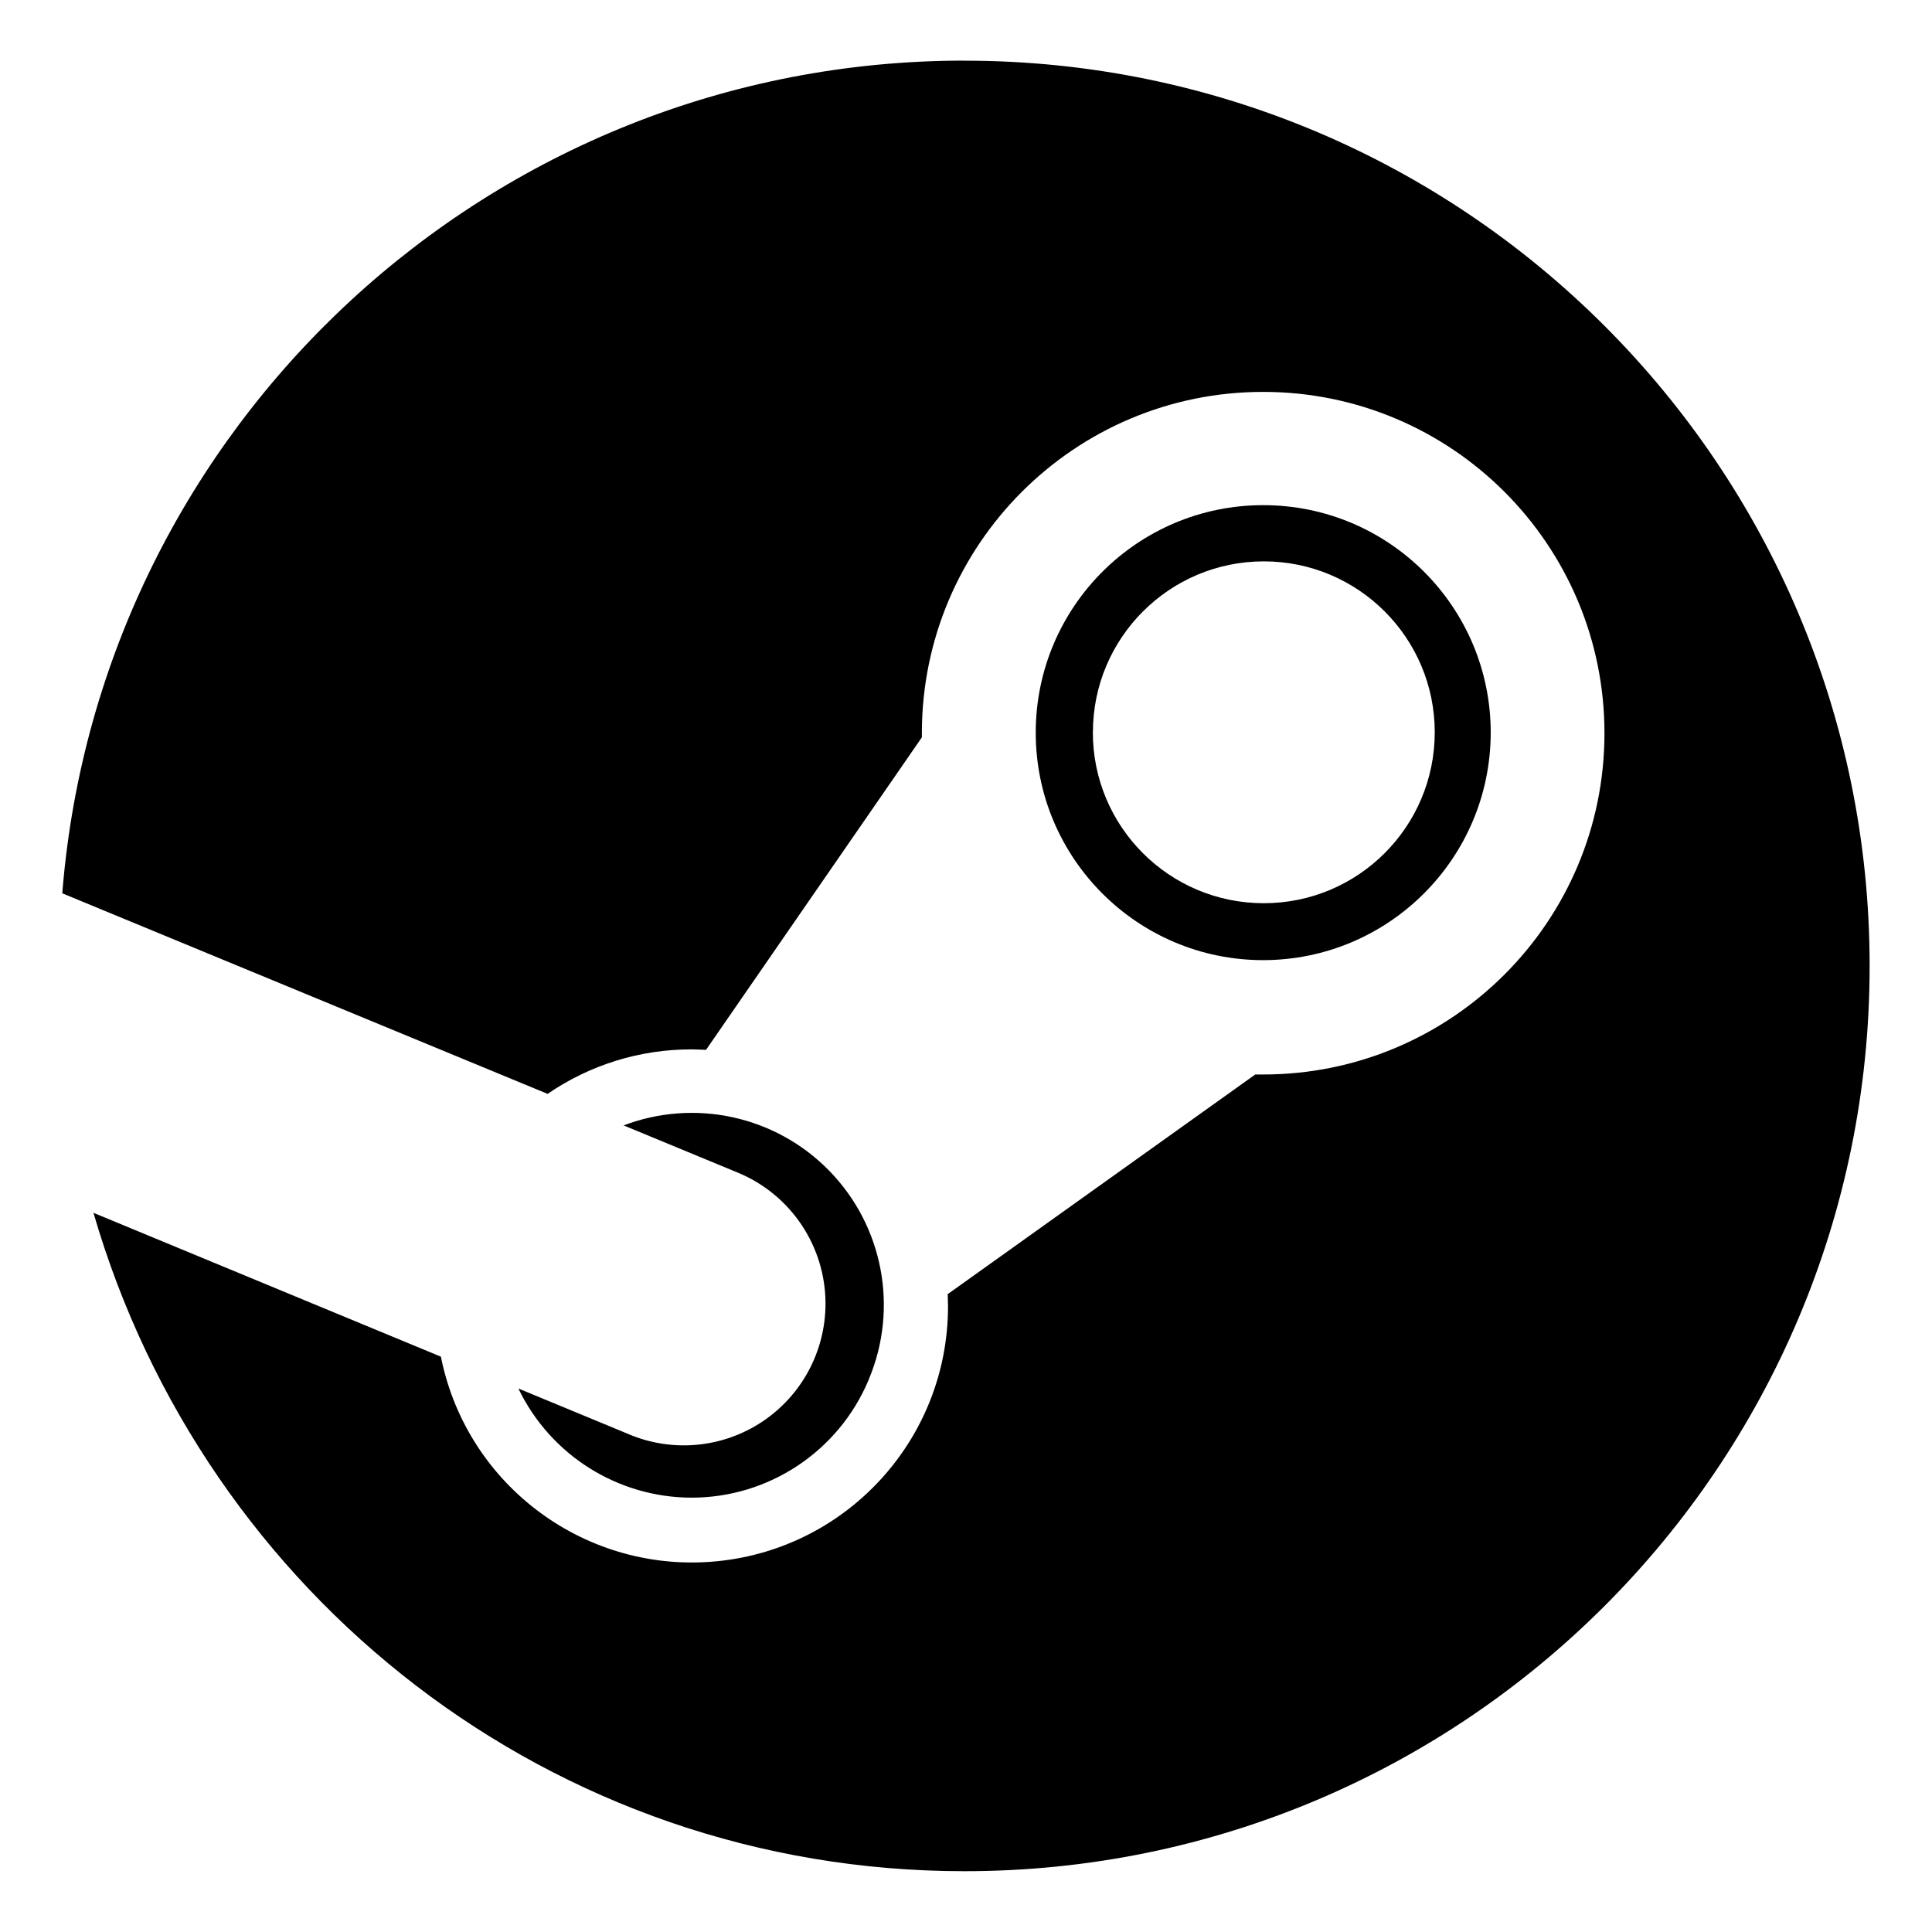
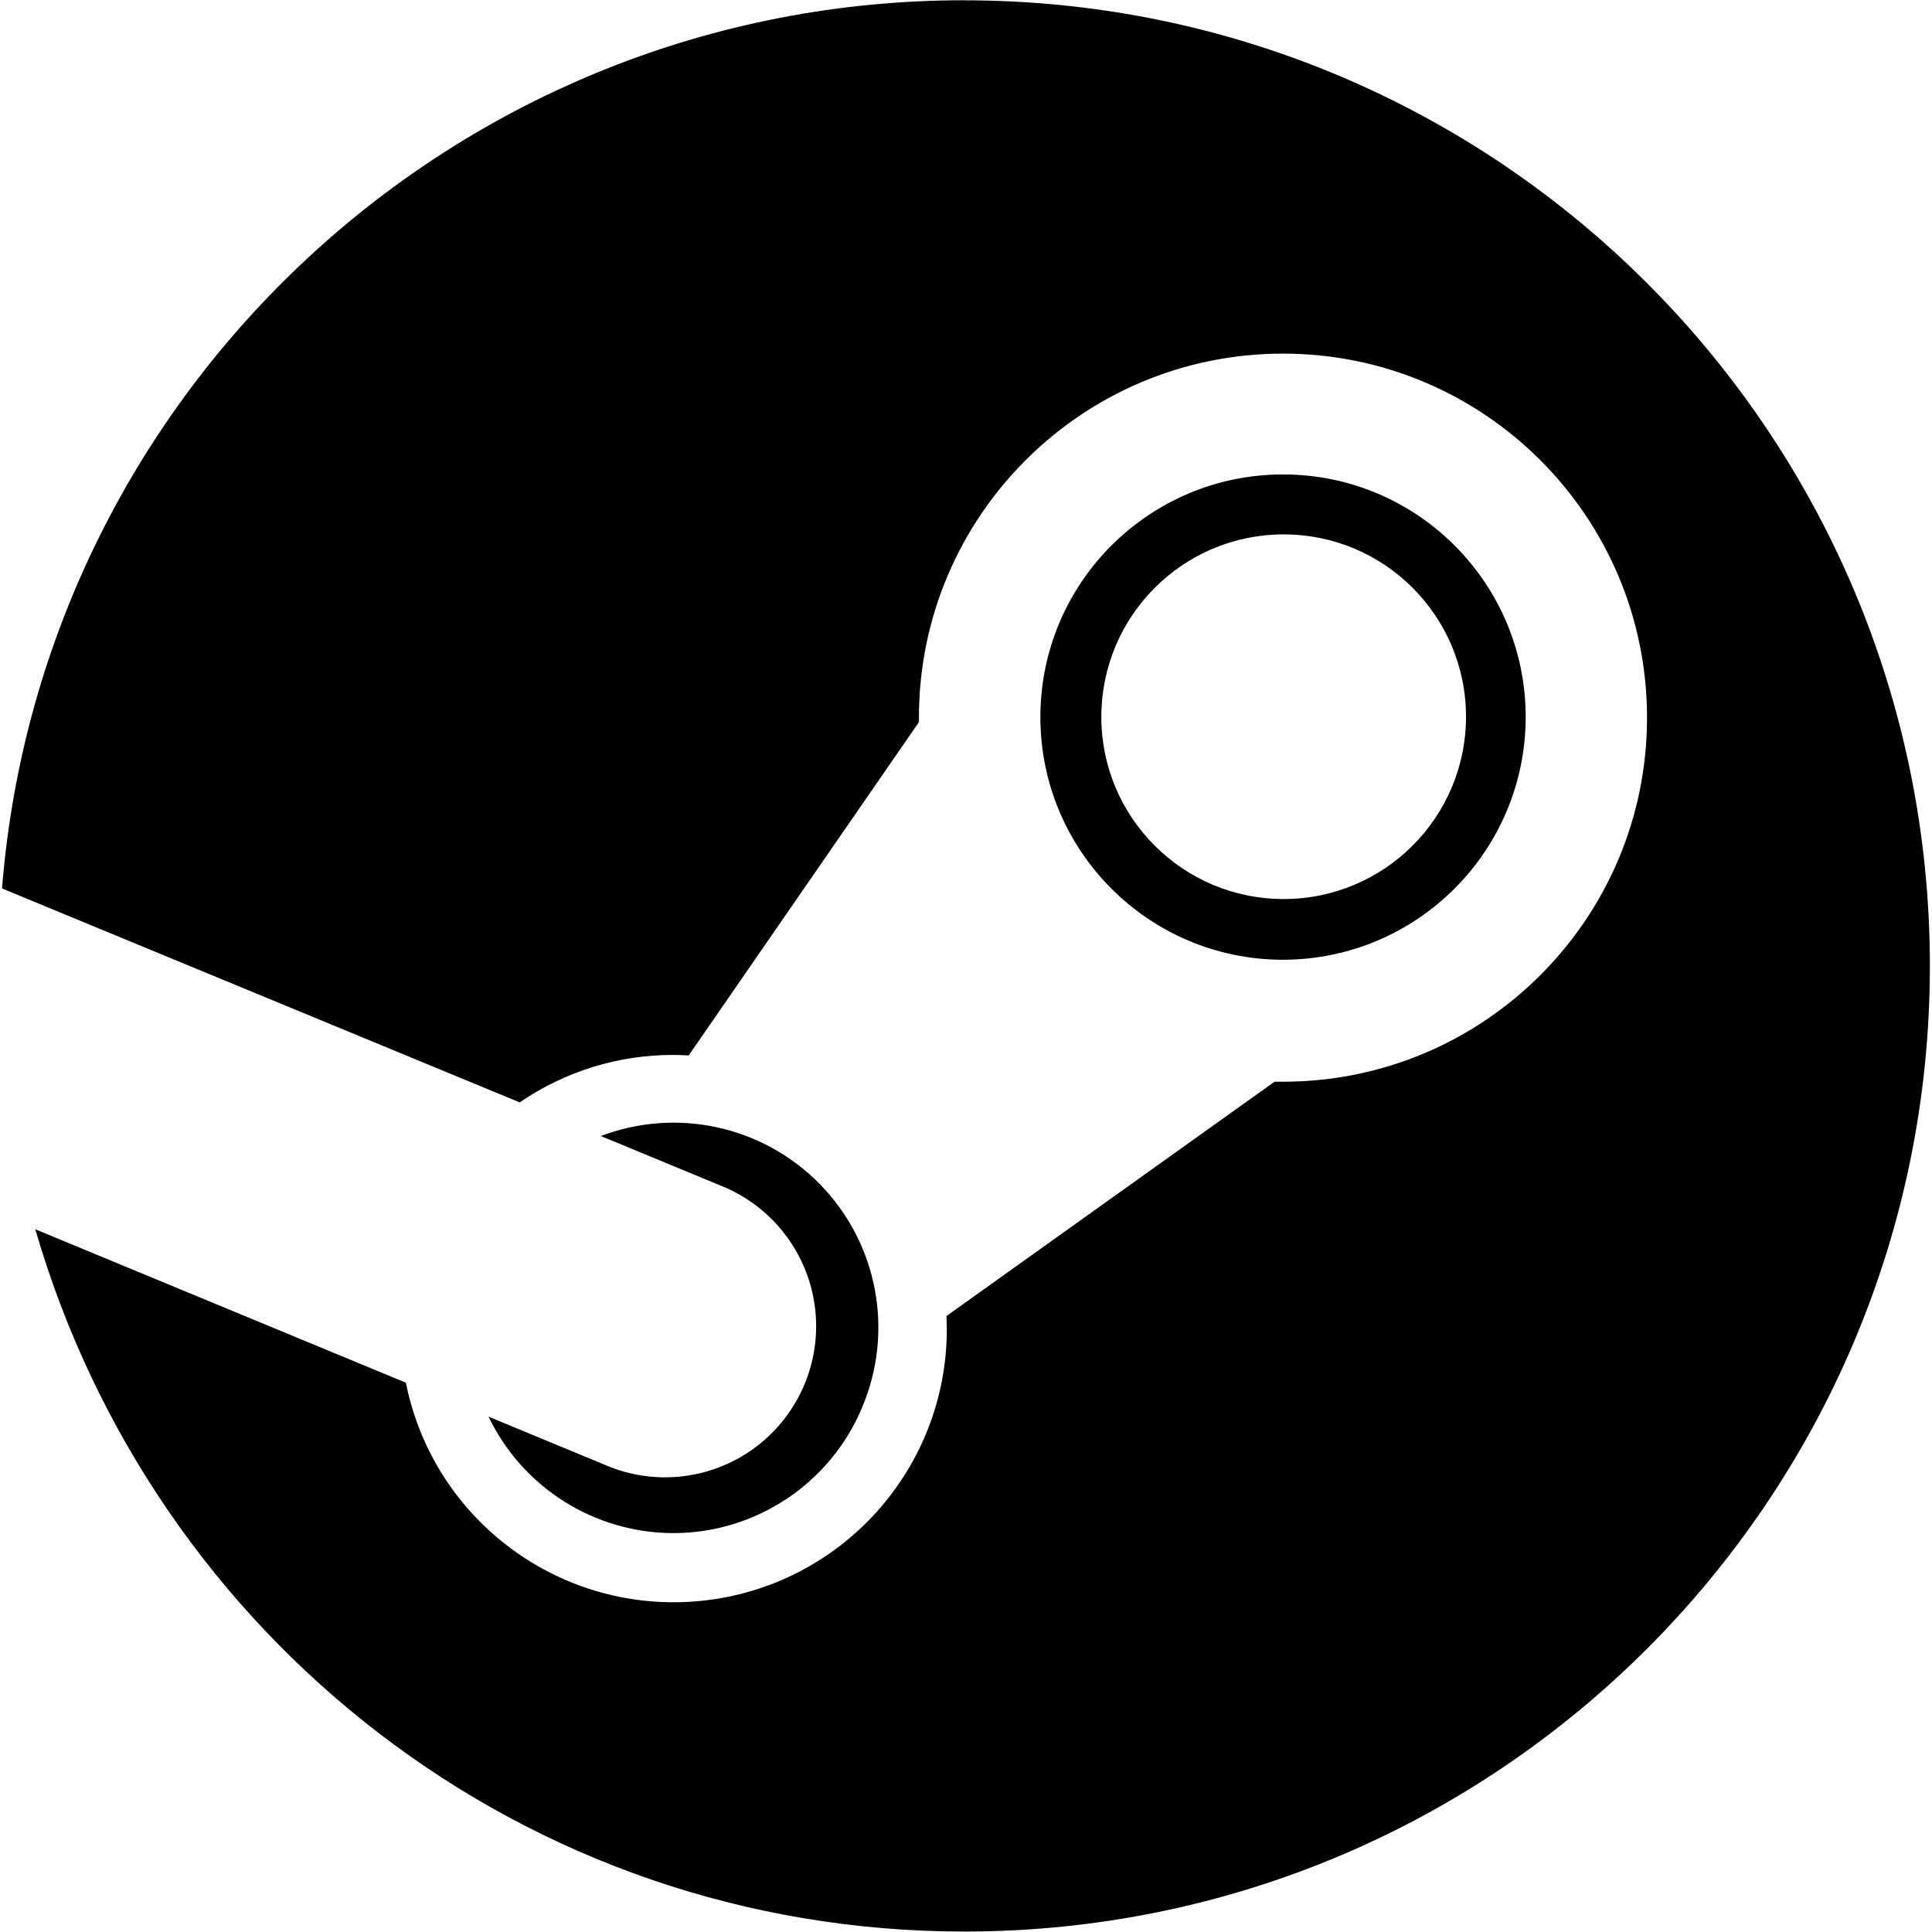
- <svg xmlns="http://www.w3.org/2000/svg" width="800" height="800" viewBox="0 0 32 32">
+ <svg xmlns="http://www.w3.org/2000/svg" width="800" height="800" viewBox="1 1 30 30">
  <path d="M18.102 12.129a2.831 2.831 0 1 1 2.831 2.831h-.002a2.83 2.83 0 0 1-2.83-2.83v-.001zm6.589.006a3.768 3.768 0 1 0-3.768 3.768 3.773 3.773 0 0 0 3.768-3.767zM10.427 23.76l-1.841-.762a3.19 3.19 0 0 0 2.868 1.808 3.18 3.18 0 0 0 2.93-1.943l.008-.021a3.18 3.18 0 0 0-4.083-4.194l.022-.007 1.903.787a2.35 2.35 0 0 1 1.439 2.164 2.347 2.347 0 0 1-3.26 2.163l.015.006zm5.547-22.756C8.117 1.005 1.673 7.05 1.036 14.742l-.004.054 8.038 3.322a4.2 4.2 0 0 1 2.387-.737h.002q.117.002.235.008l3.575-5.176v-.074a5.653 5.653 0 1 1 5.653 5.658h-.131l-5.094 3.638c0 .065.005.131.005.199v.003a4.241 4.241 0 0 1-8.394.861l-.005-.027-5.755-2.383c1.841 6.345 7.601 10.905 14.425 10.905 8.281 0 14.994-6.713 14.994-14.994S24.254 1.005 15.973 1.005h-.001z" />
</svg>
